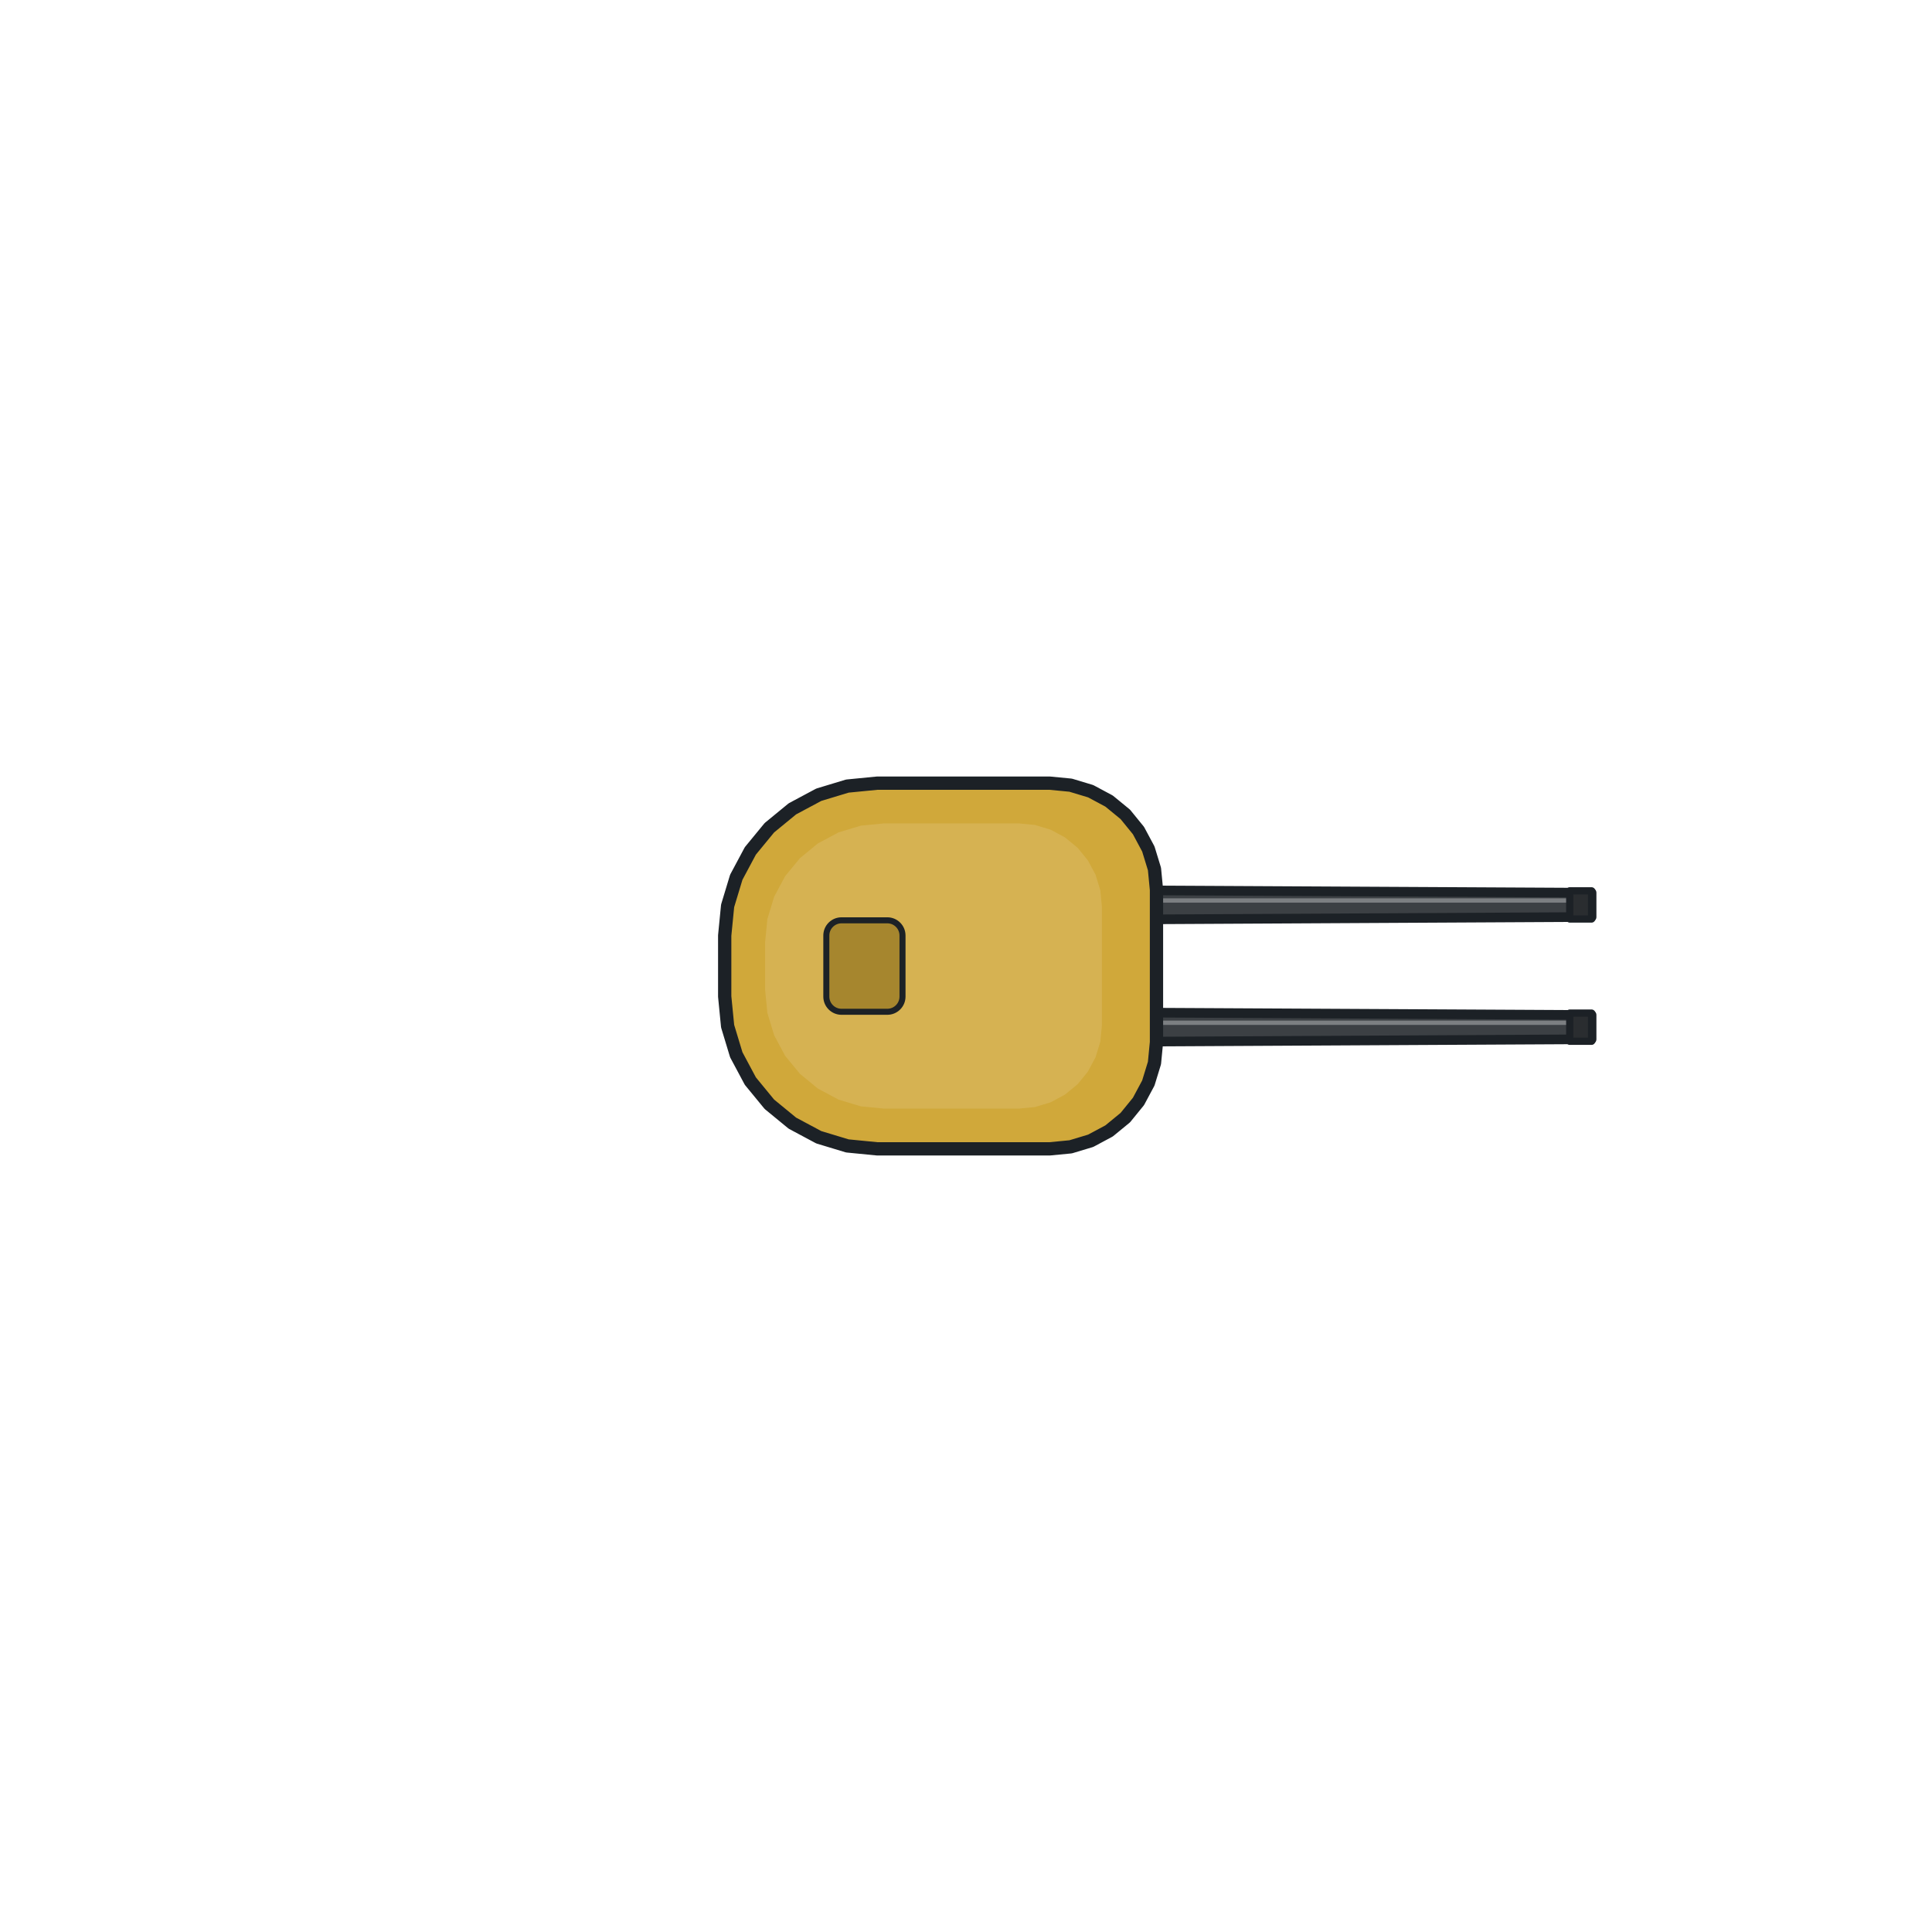
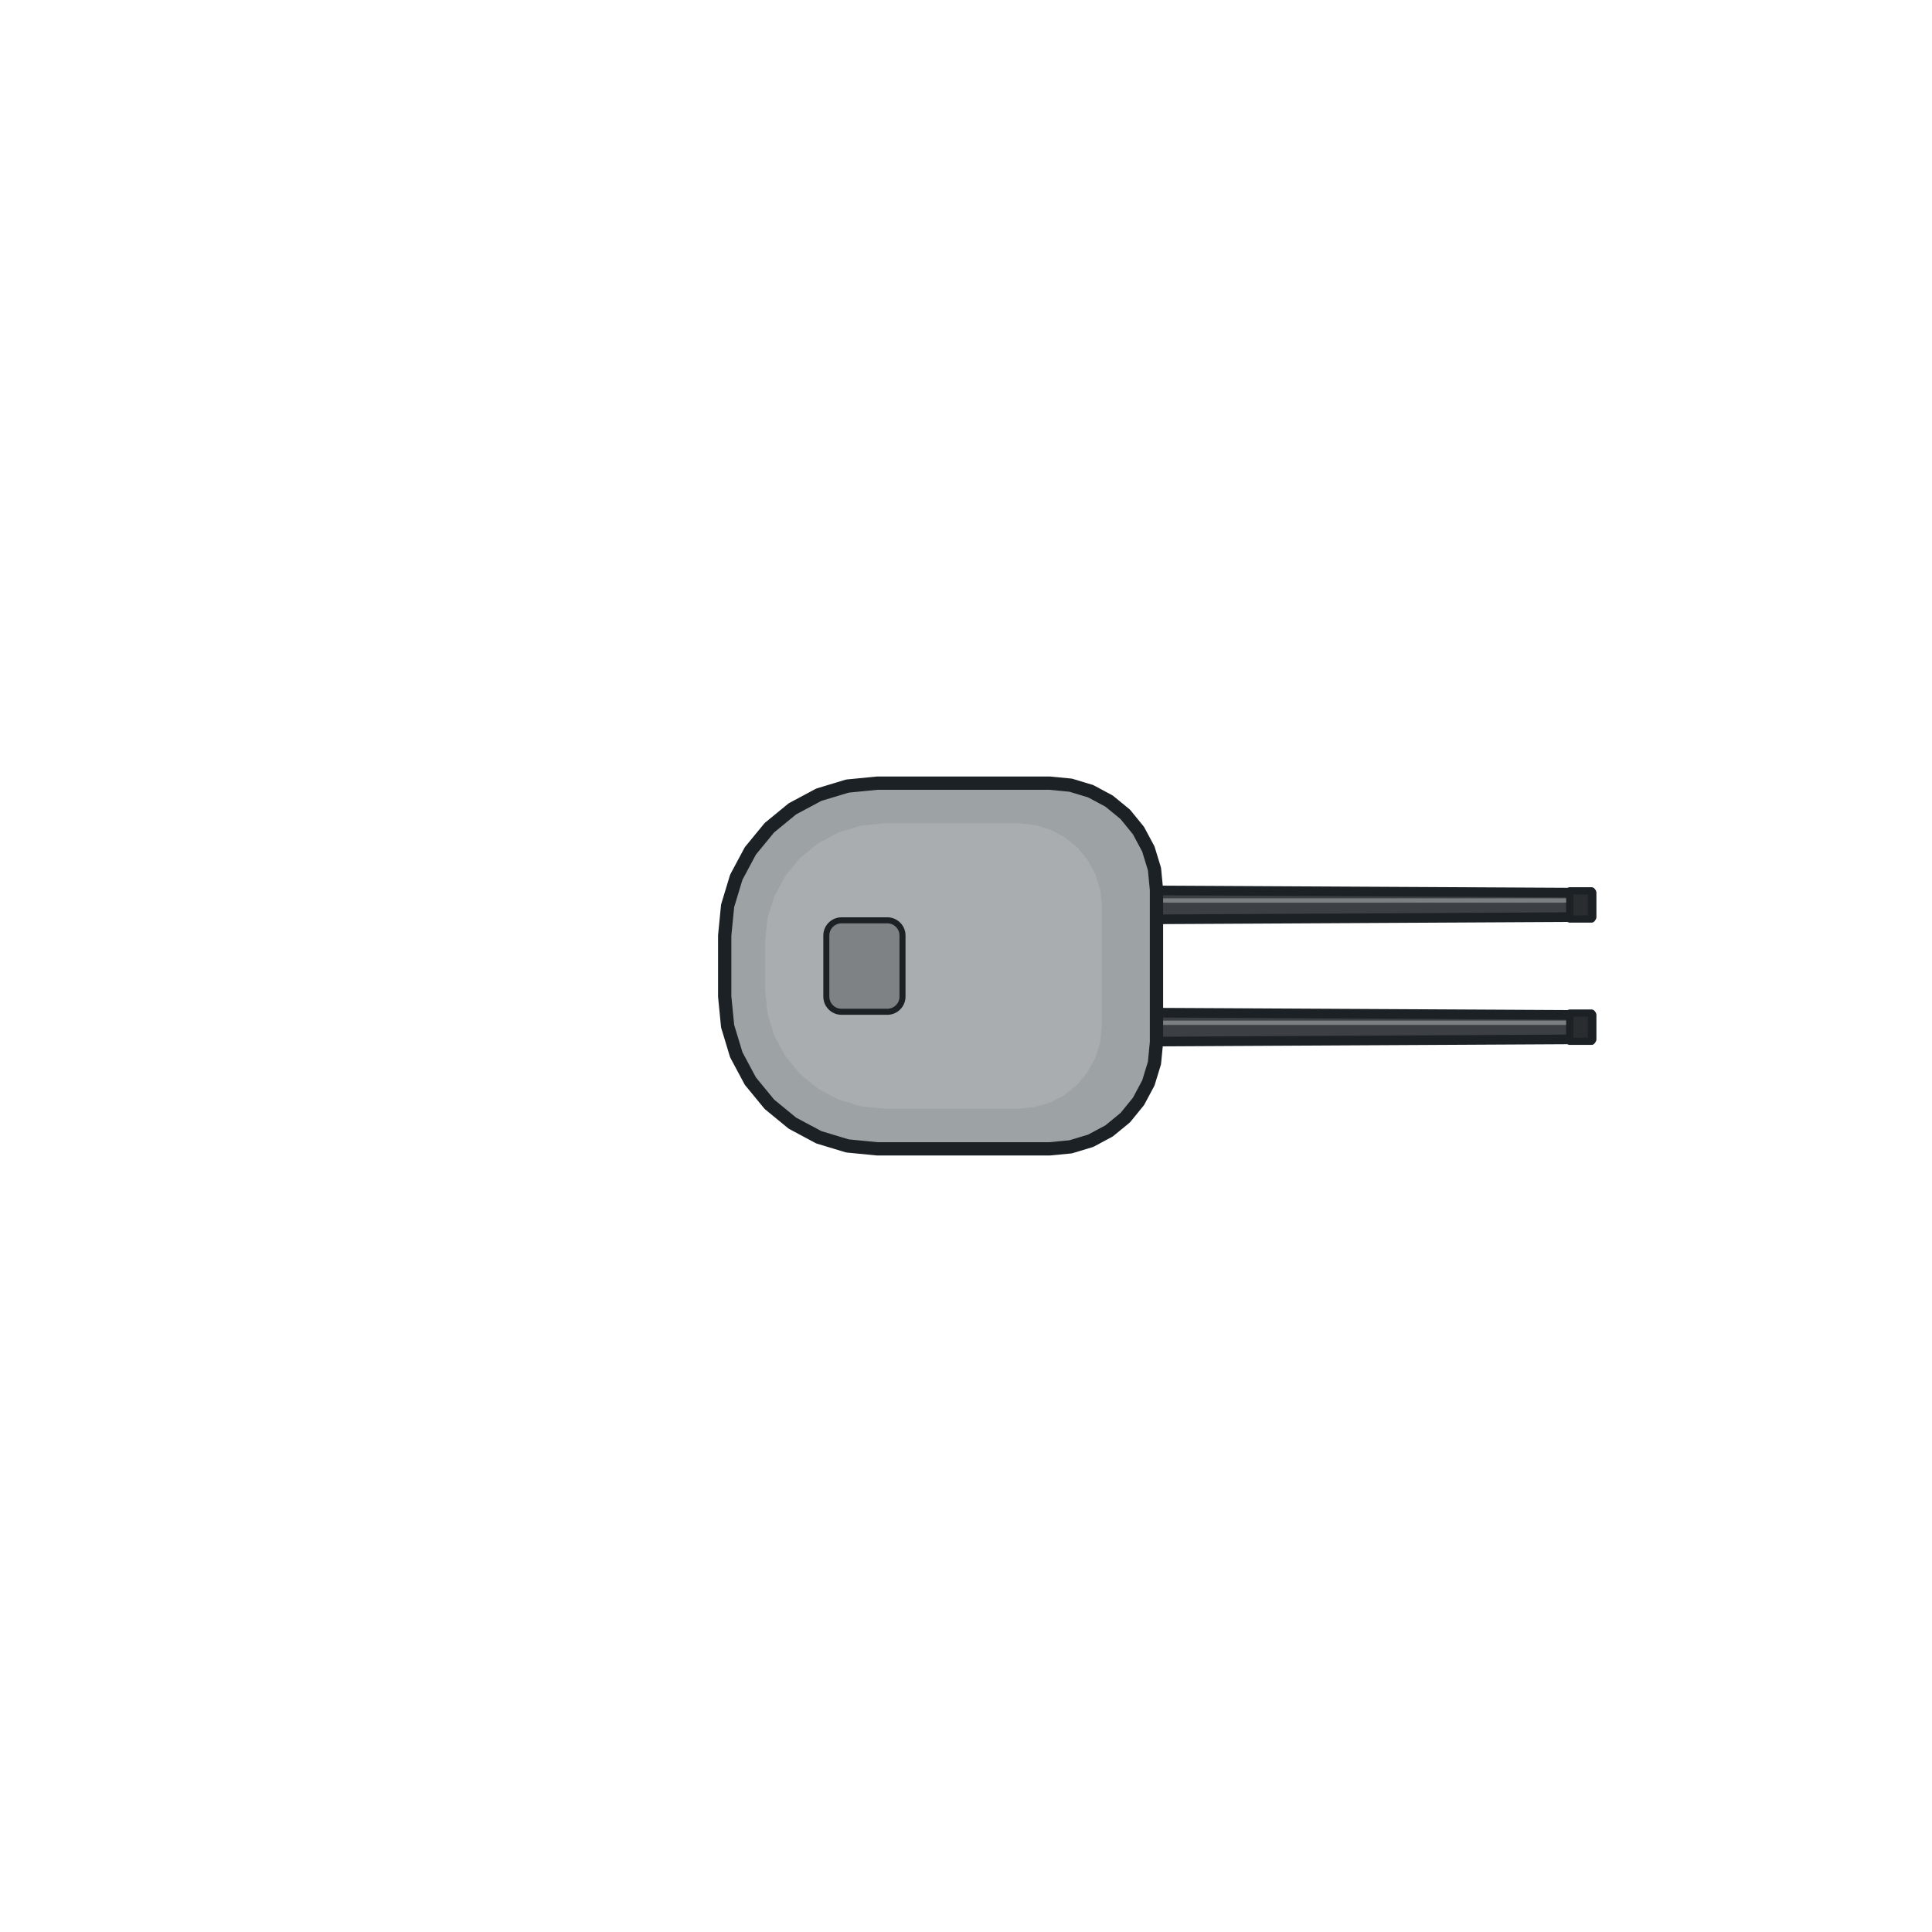
<svg xmlns="http://www.w3.org/2000/svg" width="192" height="192" viewBox="-9.6 -9.6 19.2 19.2" shape-rendering="geometricPrecision">
  <defs />
  <path d="M0.757,-0.757 L6.217,-0.728 L6.217,-0.487 L0.757,-0.458 Z" fill="#3c4044" stroke="#1c2126" stroke-width="0.096" stroke-linejoin="round" />
  <line x1="0.757" y1="-0.651" x2="5.976" y2="-0.651" stroke="#b1b3b4" stroke-width="0.043" stroke-opacity="0.55" />
  <rect x="6" y="-0.747" width="0.217" height="0.28" fill="#2a2d30" stroke="#1c2126" stroke-width="0.072" stroke-linejoin="round" />
  <path d="M0.757,0.458 L6.217,0.487 L6.217,0.728 L0.757,0.757 Z" fill="#3c4044" stroke="#1c2126" stroke-width="0.096" stroke-linejoin="round" />
  <line x1="0.757" y1="0.564" x2="5.976" y2="0.564" stroke="#b1b3b4" stroke-width="0.043" stroke-opacity="0.55" />
  <rect x="6" y="0.468" width="0.217" height="0.28" fill="#2a2d30" stroke="#1c2126" stroke-width="0.072" stroke-linejoin="round" />
-   <path d="M0.833,-1.817 L1.04,-1.797 L1.239,-1.737 L1.422,-1.639 L1.583,-1.507 L1.714,-1.346 L1.812,-1.163 L1.873,-0.964 L1.893,-0.757 L1.893,0.757 L1.873,0.964 L1.812,1.163 L1.714,1.346 L1.583,1.507 L1.422,1.639 L1.239,1.737 L1.04,1.797 L0.833,1.817 L-0.883,1.817 L-1.179,1.788 L-1.463,1.702 L-1.725,1.562 L-1.954,1.374 L-2.143,1.144 L-2.283,0.882 L-2.369,0.598 L-2.398,0.303 L-2.398,-0.303 L-2.369,-0.598 L-2.283,-0.882 L-2.143,-1.144 L-1.954,-1.374 L-1.725,-1.562 L-1.463,-1.702 L-1.179,-1.788 L-0.883,-1.817 Z" fill="#d0a83a" stroke="#1c2126" stroke-width="0.132" stroke-linejoin="round" />
-   <path d="M0.833,-1.817 L1.04,-1.797 L1.239,-1.737 L1.422,-1.639 L1.583,-1.507 L1.714,-1.346 L1.812,-1.163 L1.873,-0.964 L1.893,-0.757 L1.893,0.757 L1.873,0.964 L1.812,1.163 L1.714,1.346 L1.583,1.507 L1.422,1.639 L1.239,1.737 L1.04,1.797 L0.833,1.817 L-0.883,1.817 L-1.179,1.788 L-1.463,1.702 L-1.725,1.562 L-1.954,1.374 L-2.143,1.144 L-2.283,0.882 L-2.369,0.598 L-2.398,0.303 L-2.398,-0.303 L-2.369,-0.598 L-2.283,-0.882 L-2.143,-1.144 L-1.954,-1.374 L-1.725,-1.562 L-1.463,-1.702 L-1.179,-1.788 L-0.883,-1.817 Z" fill="#d6b252" transform="translate(-0.126,0) scale(0.78)" />
-   <rect x="-1.388" y="-0.454" width="0.757" height="0.909" rx="0.151" fill="#a6862e" stroke="#1c2126" stroke-width="0.06" stroke-linejoin="round" />
+   <path d="M0.833,-1.817 L1.04,-1.797 L1.239,-1.737 L1.422,-1.639 L1.583,-1.507 L1.714,-1.346 L1.812,-1.163 L1.873,-0.964 L1.893,-0.757 L1.893,0.757 L1.873,0.964 L1.812,1.163 L1.714,1.346 L1.583,1.507 L1.422,1.639 L1.239,1.737 L1.04,1.797 L0.833,1.817 L-0.883,1.817 L-1.179,1.788 L-1.463,1.702 L-1.725,1.562 L-1.954,1.374 L-2.143,1.144 L-2.283,0.882 L-2.369,0.598 L-2.398,0.303 L-2.398,-0.303 L-2.369,-0.598 L-2.283,-0.882 L-2.143,-1.144 L-1.954,-1.374 L-1.725,-1.562 L-1.463,-1.702 L-1.179,-1.788 L-0.883,-1.817 Z" fill="#9da2a5" stroke="#1c2126" stroke-width="0.132" stroke-linejoin="round" />
+   <path d="M0.833,-1.817 L1.04,-1.797 L1.239,-1.737 L1.422,-1.639 L1.583,-1.507 L1.714,-1.346 L1.812,-1.163 L1.873,-0.964 L1.893,-0.757 L1.893,0.757 L1.873,0.964 L1.812,1.163 L1.714,1.346 L1.583,1.507 L1.422,1.639 L1.239,1.737 L1.04,1.797 L0.833,1.817 L-0.883,1.817 L-1.179,1.788 L-1.463,1.702 L-1.725,1.562 L-1.954,1.374 L-2.143,1.144 L-2.283,0.882 L-2.369,0.598 L-2.398,0.303 L-2.398,-0.303 L-2.369,-0.598 L-2.283,-0.882 L-2.143,-1.144 L-1.954,-1.374 L-1.725,-1.562 L-1.463,-1.702 L-1.179,-1.788 L-0.883,-1.817 Z" fill="#a9adb0" transform="translate(-0.126,0) scale(0.78)" />
+   <rect x="-1.388" y="-0.454" width="0.757" height="0.909" rx="0.151" fill="#7e8284" stroke="#1c2126" stroke-width="0.06" stroke-linejoin="round" />
</svg>
